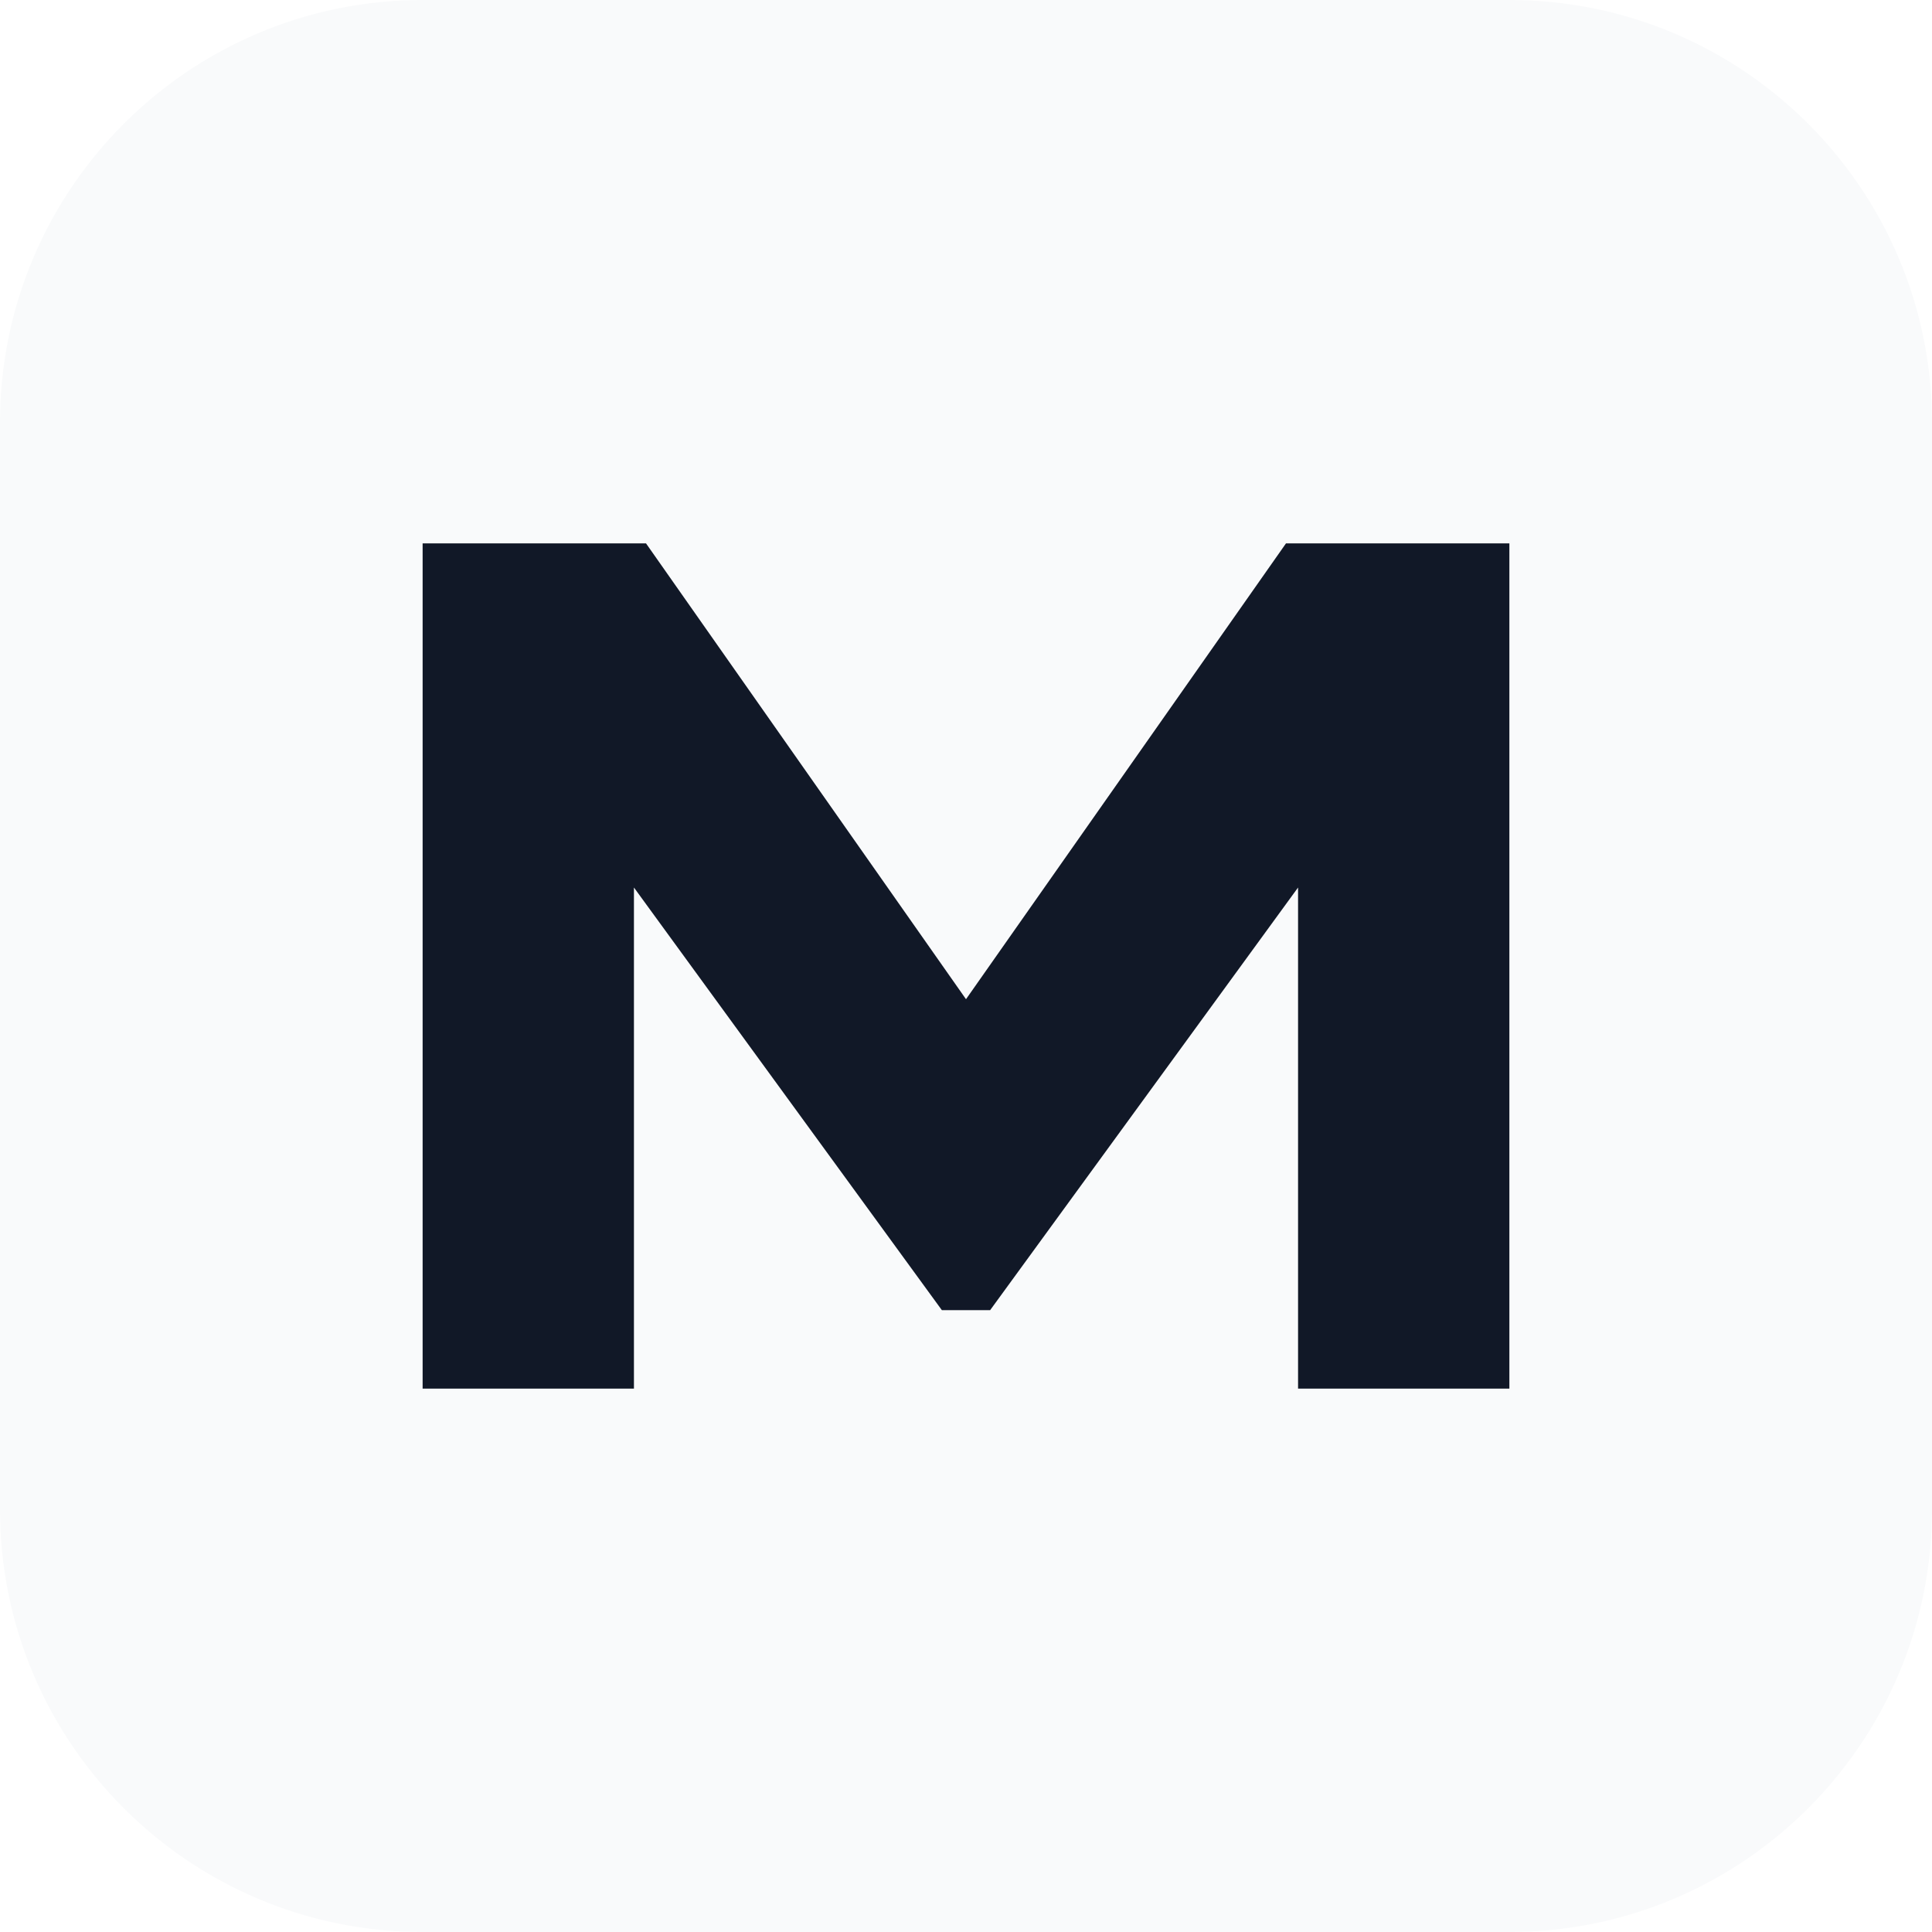
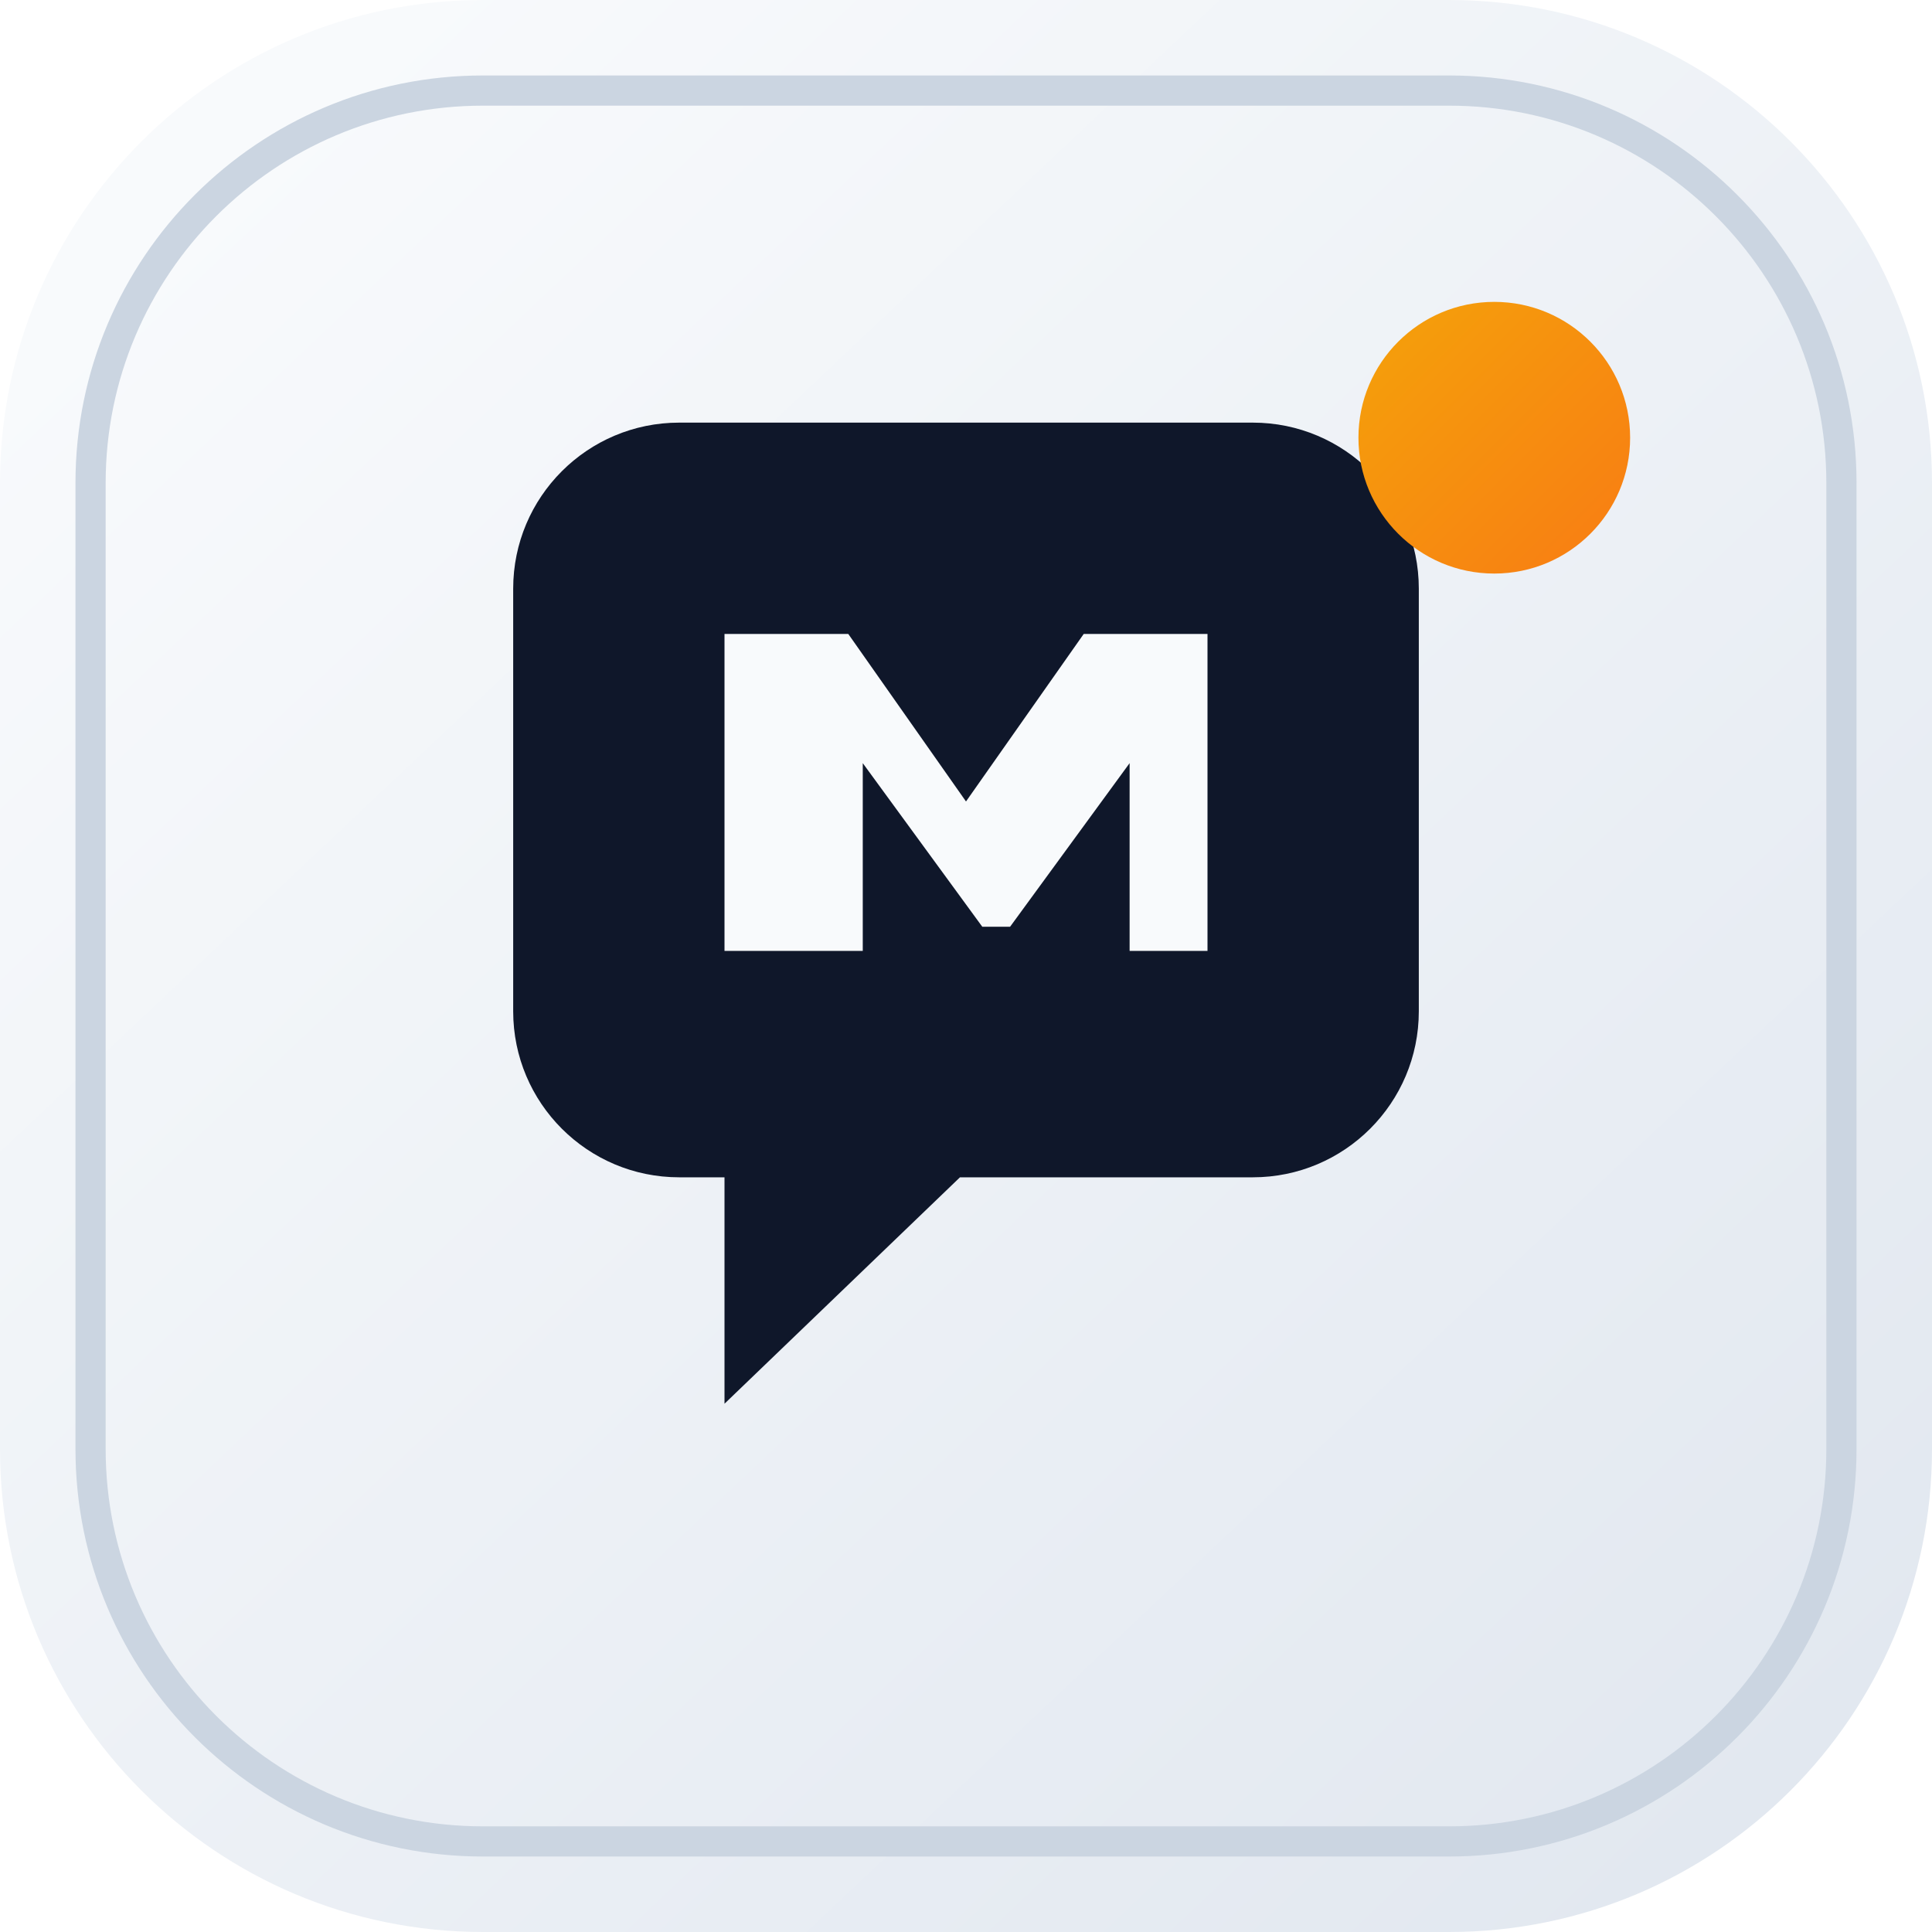
<svg xmlns="http://www.w3.org/2000/svg" viewBox="0 0 64 64" fill="none">
-   <rect width="64" height="64" rx="14" fill="#F9FAFB" />
-   <path d="M14 46V18h7.4l10.6 15.1L42.6 18H50v28h-7V29.4l-10.2 14h-1.6L21 29.4V46h-7Z" fill="#111827" />
+   <defs>
+     <linearGradient id="bg" x1="7" y1="6" x2="58" y2="60" gradientUnits="userSpaceOnUse">
+       <stop stop-color="#F8FAFC" />
+       <stop offset="1" stop-color="#E2E8F0" />
+     </linearGradient>
+     <linearGradient id="dot" x1="45" y1="12" x2="55" y2="22" gradientUnits="userSpaceOnUse">
+       <stop stop-color="#F59E0B" />
+       <stop offset="1" stop-color="#F97316" />
+     </linearGradient>
+   </defs>
+   <rect width="64" height="64" rx="16" fill="url(#bg)" />
+   <rect x="3" y="3" width="58" height="58" rx="13" stroke="#CBD5E1" />
+   <path d="M17 19.5C17 16.462 19.462 14 22.5 14H41.5C44.538 14 47 16.462 47 19.5V33.5C47 36.538 44.538 39 41.5 39H31.8L24 46.5V39H22.5C19.462 39 17 36.538 17 33.5V19.5Z" fill="#0F172A" />
+   <path d="M24 31.5V21H28.1L32 26.55L35.9 21H40V31.5H37.42V25.28L33.46 30.7H32.54L28.58 25.28V31.5H24Z" fill="#F8FAFC" />
+   <circle cx="49.5" cy="14.5" r="4.5" fill="url(#dot)" />
</svg>
